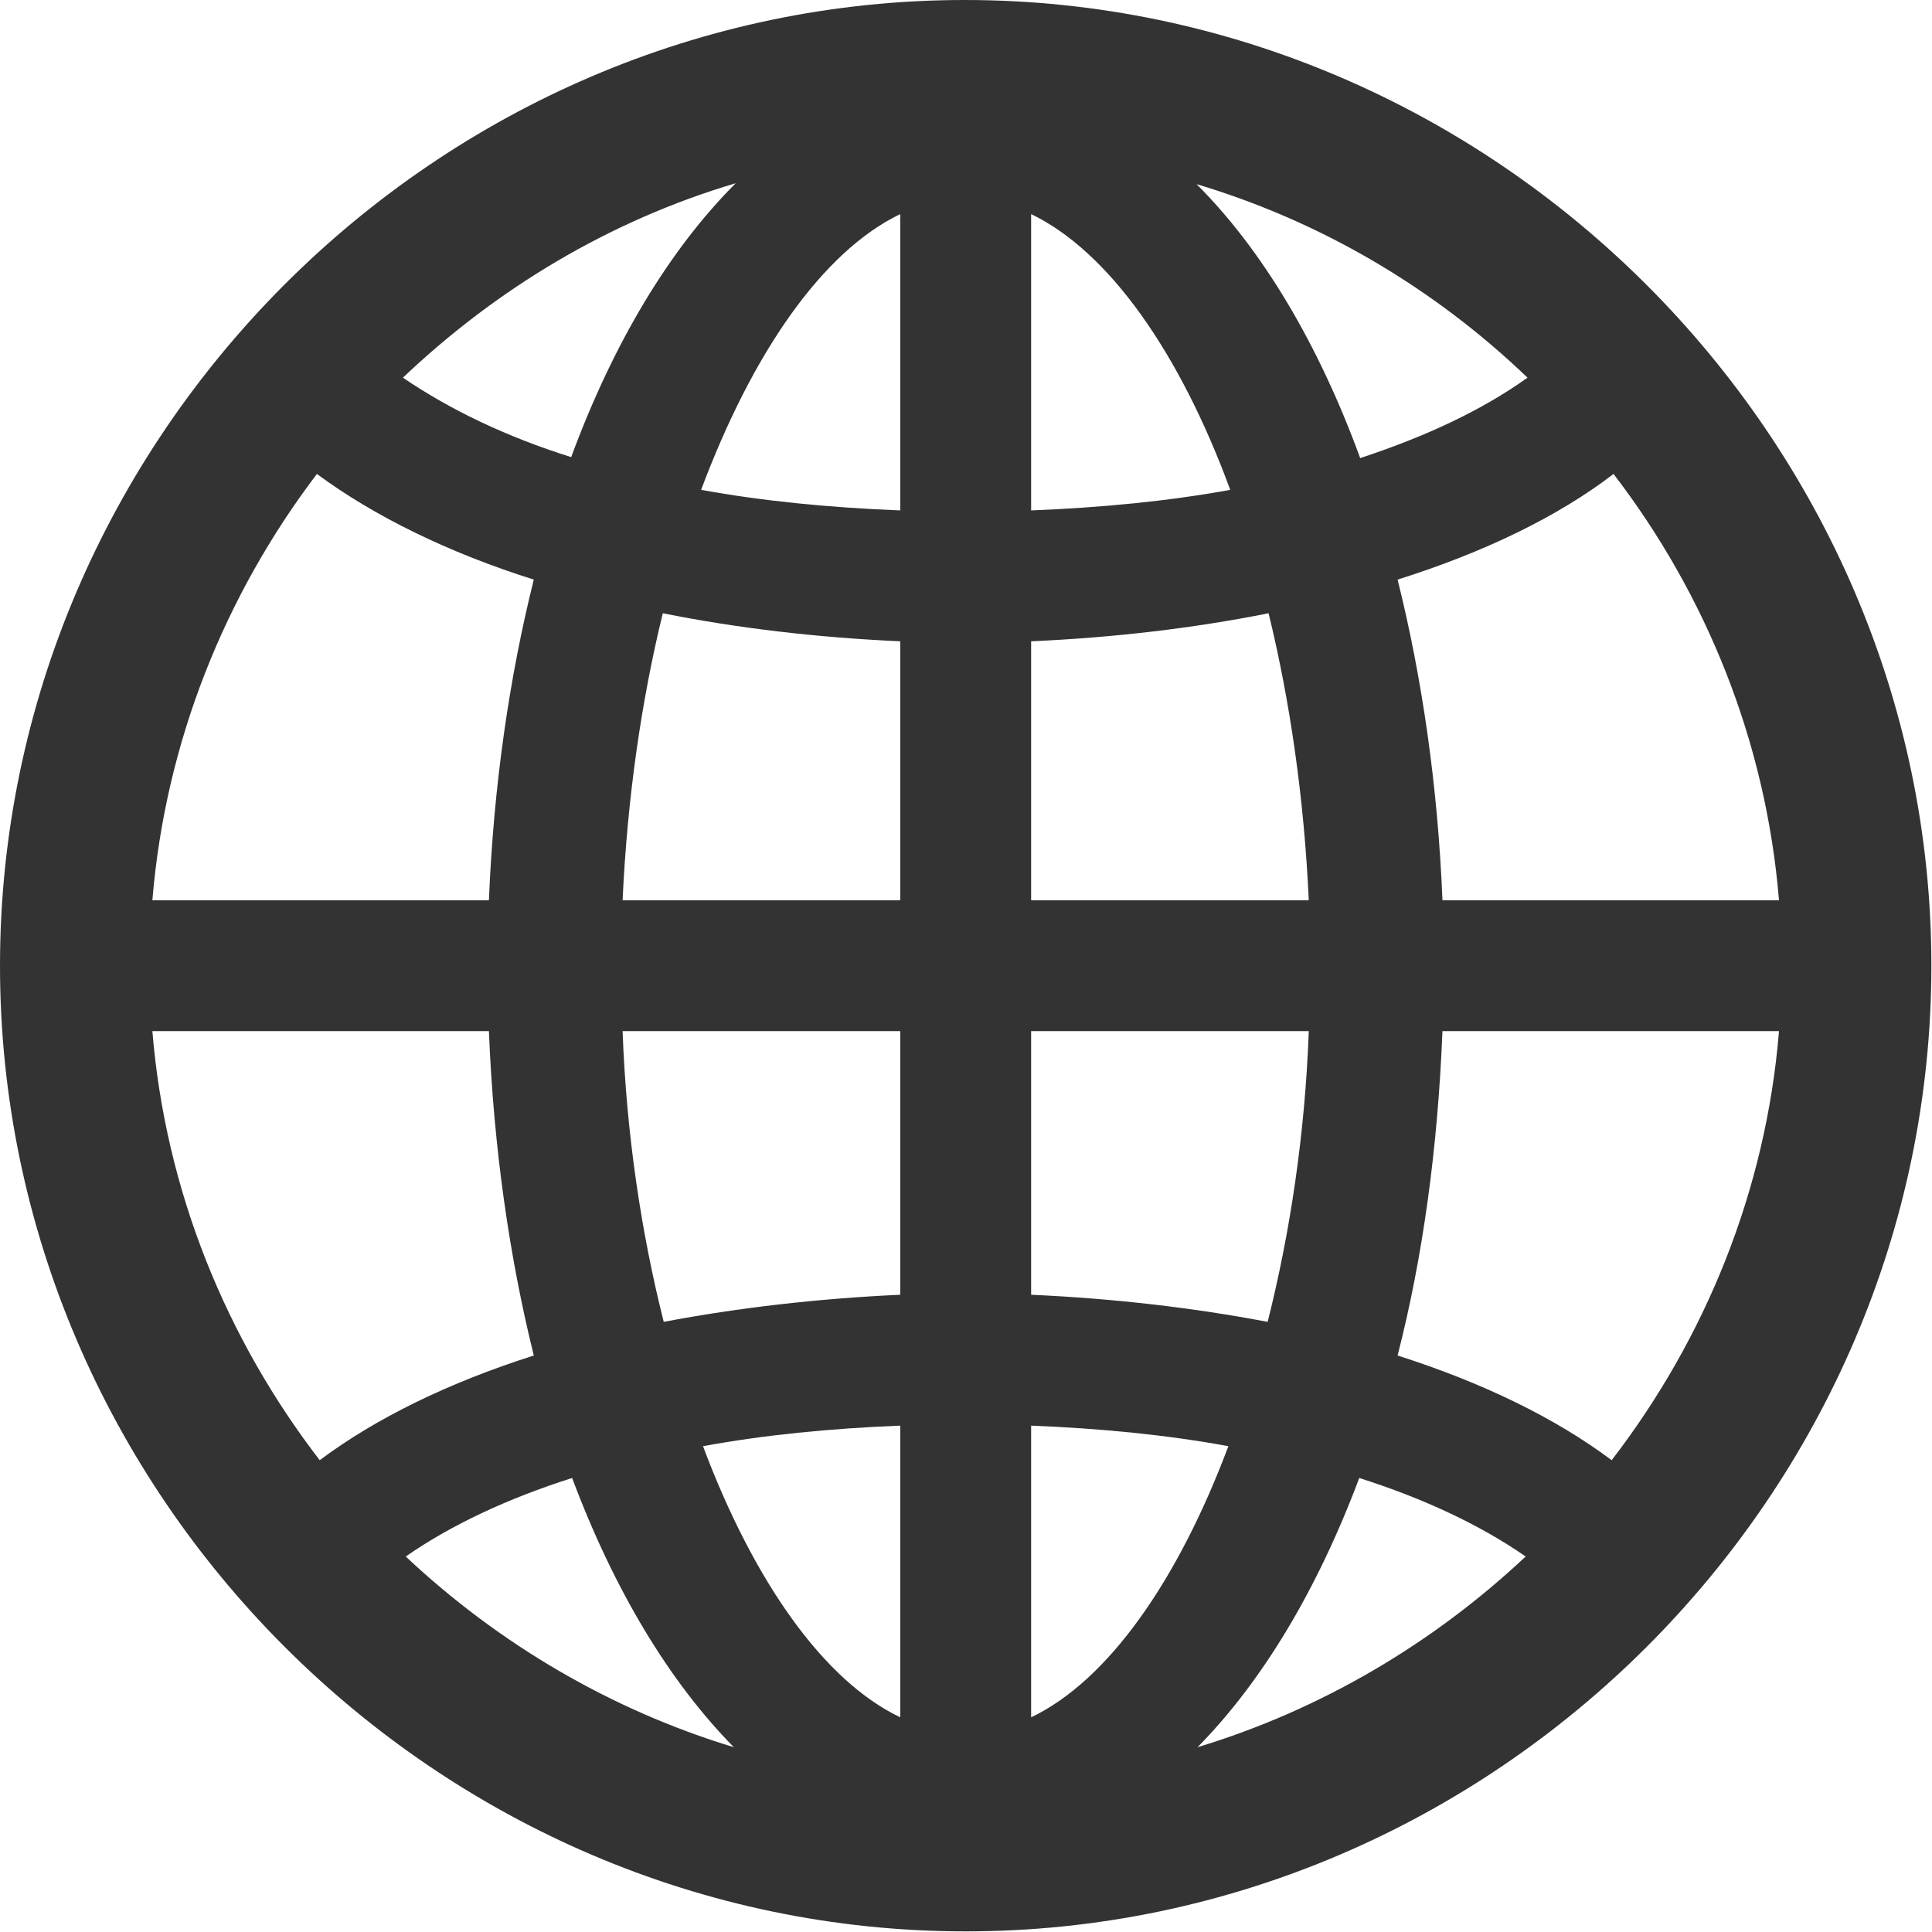
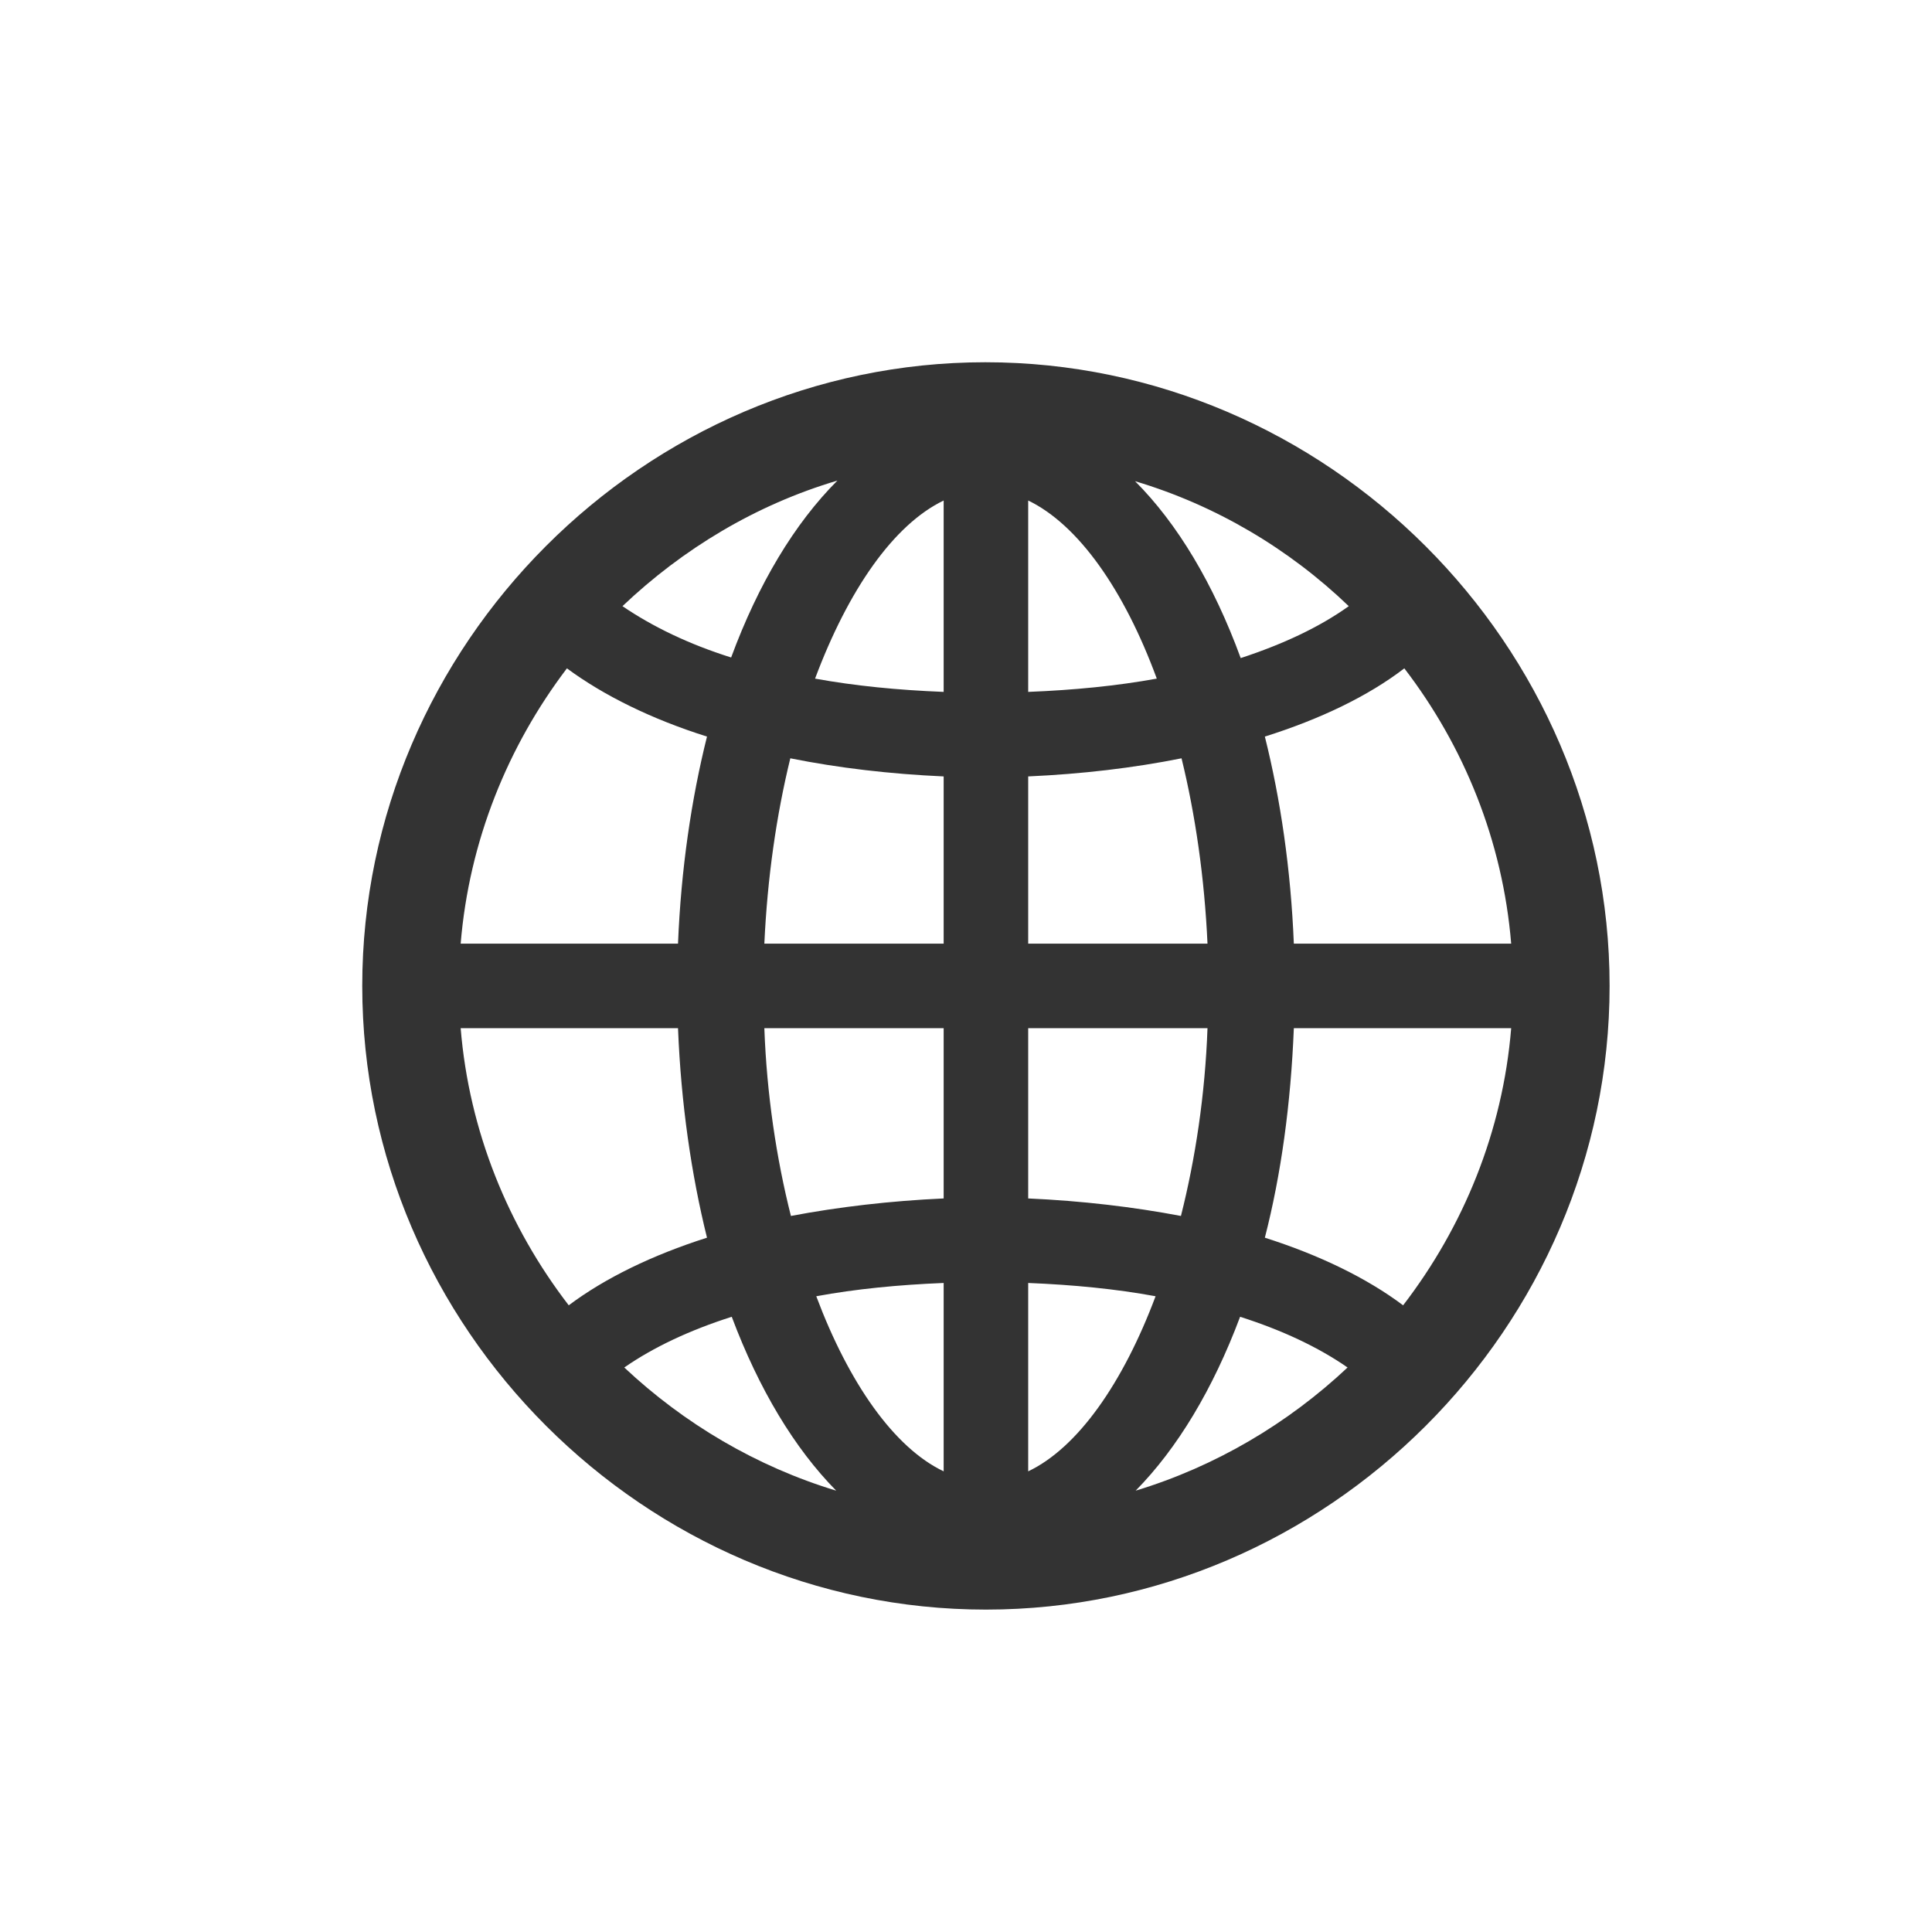
- <svg xmlns="http://www.w3.org/2000/svg" width="31" height="31" viewBox="0 0 31 31" fill="none">
-   <path d="M15.495 30.99C23.97 30.99 30.99 23.985 30.99 15.495C30.99 7.02 23.97 0 15.48 0C7.005 0 0 7.02 0 15.495C0 23.985 7.02 30.99 15.495 30.99ZM6.465 6.06C7.965 4.635 9.78 3.54 11.805 2.94C10.74 4.005 9.84 5.505 9.165 7.335C8.115 7.005 7.215 6.57 6.465 6.06ZM19.2 2.955C21.21 3.555 23.025 4.635 24.51 6.06C23.775 6.585 22.875 7.005 21.825 7.35C21.15 5.505 20.25 4.005 19.2 2.955ZM16.545 3.435C17.79 4.035 18.93 5.655 19.74 7.86C18.75 8.04 17.685 8.145 16.545 8.19V3.435ZM11.25 7.86C12.075 5.655 13.2 4.035 14.445 3.435V8.19C13.305 8.145 12.24 8.04 11.25 7.86ZM2.445 14.445C2.655 11.895 3.615 9.54 5.085 7.605C6 8.28 7.185 8.865 8.565 9.3C8.175 10.86 7.92 12.6 7.845 14.445H2.445ZM23.145 14.445C23.07 12.6 22.815 10.86 22.425 9.3C23.805 8.865 24.99 8.295 25.89 7.605C27.375 9.54 28.335 11.895 28.545 14.445H23.145ZM9.99 14.445C10.065 12.81 10.29 11.25 10.635 9.84C11.835 10.08 13.11 10.23 14.445 10.29V14.445H9.99ZM16.545 14.445V10.29C17.88 10.23 19.155 10.08 20.355 9.84C20.7 11.25 20.925 12.81 21 14.445H16.545ZM2.445 16.545H7.845C7.92 18.42 8.175 20.175 8.565 21.75C7.2 22.185 6.03 22.755 5.13 23.43C3.63 21.48 2.655 19.11 2.445 16.545ZM9.99 16.545H14.445V20.775C13.125 20.835 11.835 20.985 10.65 21.21C10.29 19.785 10.05 18.195 9.99 16.545ZM16.545 20.775V16.545H21C20.94 18.195 20.7 19.785 20.34 21.21C19.155 20.985 17.88 20.835 16.545 20.775ZM22.425 21.75C22.83 20.175 23.07 18.42 23.145 16.545H28.545C28.335 19.11 27.36 21.48 25.86 23.43C24.96 22.755 23.79 22.185 22.425 21.75ZM16.545 22.875C17.67 22.92 18.735 23.025 19.71 23.205C18.9 25.365 17.775 26.97 16.545 27.555V22.875ZM11.28 23.205C12.255 23.025 13.32 22.92 14.445 22.875V27.555C13.215 26.97 12.09 25.365 11.28 23.205ZM6.51 24.975C7.245 24.465 8.145 24.045 9.18 23.715C9.855 25.515 10.74 26.985 11.775 28.035C9.795 27.435 7.995 26.37 6.51 24.975ZM21.81 23.715C22.845 24.045 23.745 24.465 24.48 24.975C22.995 26.37 21.195 27.435 19.215 28.035C20.25 26.985 21.135 25.515 21.81 23.715Z" fill="#333333" />
+ <svg xmlns="http://www.w3.org/2000/svg" width="48" height="48" viewBox="0 0 48 48" fill="none">
+   <path d="M24.495 39.99C32.97 39.99 39.99 32.985 39.99 24.495C39.99 16.02 32.97 9 24.48 9C16.005 9 9 16.02 9 24.495C9 32.985 16.02 39.99 24.495 39.99ZM15.465 15.06C16.965 13.635 18.78 12.54 20.805 11.94C19.74 13.005 18.84 14.505 18.165 16.335C17.115 16.005 16.215 15.57 15.465 15.06ZM28.2 11.955C30.21 12.555 32.025 13.635 33.51 15.06C32.775 15.585 31.875 16.005 30.825 16.35C30.15 14.505 29.25 13.005 28.2 11.955ZM25.545 12.435C26.79 13.035 27.93 14.655 28.74 16.86C27.75 17.04 26.685 17.145 25.545 17.19V12.435ZM20.25 16.86C21.075 14.655 22.2 13.035 23.445 12.435V17.19C22.305 17.145 21.24 17.04 20.25 16.86ZM11.445 23.445C11.655 20.895 12.615 18.54 14.085 16.605C15 17.28 16.185 17.865 17.565 18.3C17.175 19.86 16.92 21.6 16.845 23.445H11.445ZM32.145 23.445C32.07 21.6 31.815 19.86 31.425 18.3C32.805 17.865 33.99 17.295 34.89 16.605C36.375 18.54 37.335 20.895 37.545 23.445H32.145ZM18.99 23.445C19.065 21.81 19.29 20.25 19.635 18.84C20.835 19.08 22.11 19.23 23.445 19.29V23.445H18.99ZM25.545 23.445V19.29C26.88 19.23 28.155 19.08 29.355 18.84C29.7 20.25 29.925 21.81 30 23.445H25.545ZM11.445 25.545H16.845C16.92 27.42 17.175 29.175 17.565 30.75C16.2 31.185 15.03 31.755 14.13 32.43C12.63 30.48 11.655 28.11 11.445 25.545ZM18.99 25.545H23.445V29.775C22.125 29.835 20.835 29.985 19.65 30.21C19.29 28.785 19.05 27.195 18.99 25.545ZM25.545 29.775V25.545H30C29.94 27.195 29.7 28.785 29.34 30.21C28.155 29.985 26.88 29.835 25.545 29.775ZM31.425 30.75C31.83 29.175 32.07 27.42 32.145 25.545H37.545C37.335 28.11 36.36 30.48 34.86 32.43C33.96 31.755 32.79 31.185 31.425 30.75ZM25.545 31.875C26.67 31.92 27.735 32.025 28.71 32.205C27.9 34.365 26.775 35.97 25.545 36.555V31.875ZM20.28 32.205C21.255 32.025 22.32 31.92 23.445 31.875V36.555C22.215 35.97 21.09 34.365 20.28 32.205ZM15.51 33.975C16.245 33.465 17.145 33.045 18.18 32.715C18.855 34.515 19.74 35.985 20.775 37.035C18.795 36.435 16.995 35.37 15.51 33.975ZM30.81 32.715C31.845 33.045 32.745 33.465 33.48 33.975C31.995 35.37 30.195 36.435 28.215 37.035C29.25 35.985 30.135 34.515 30.81 32.715Z" fill="#333333" />
</svg>
